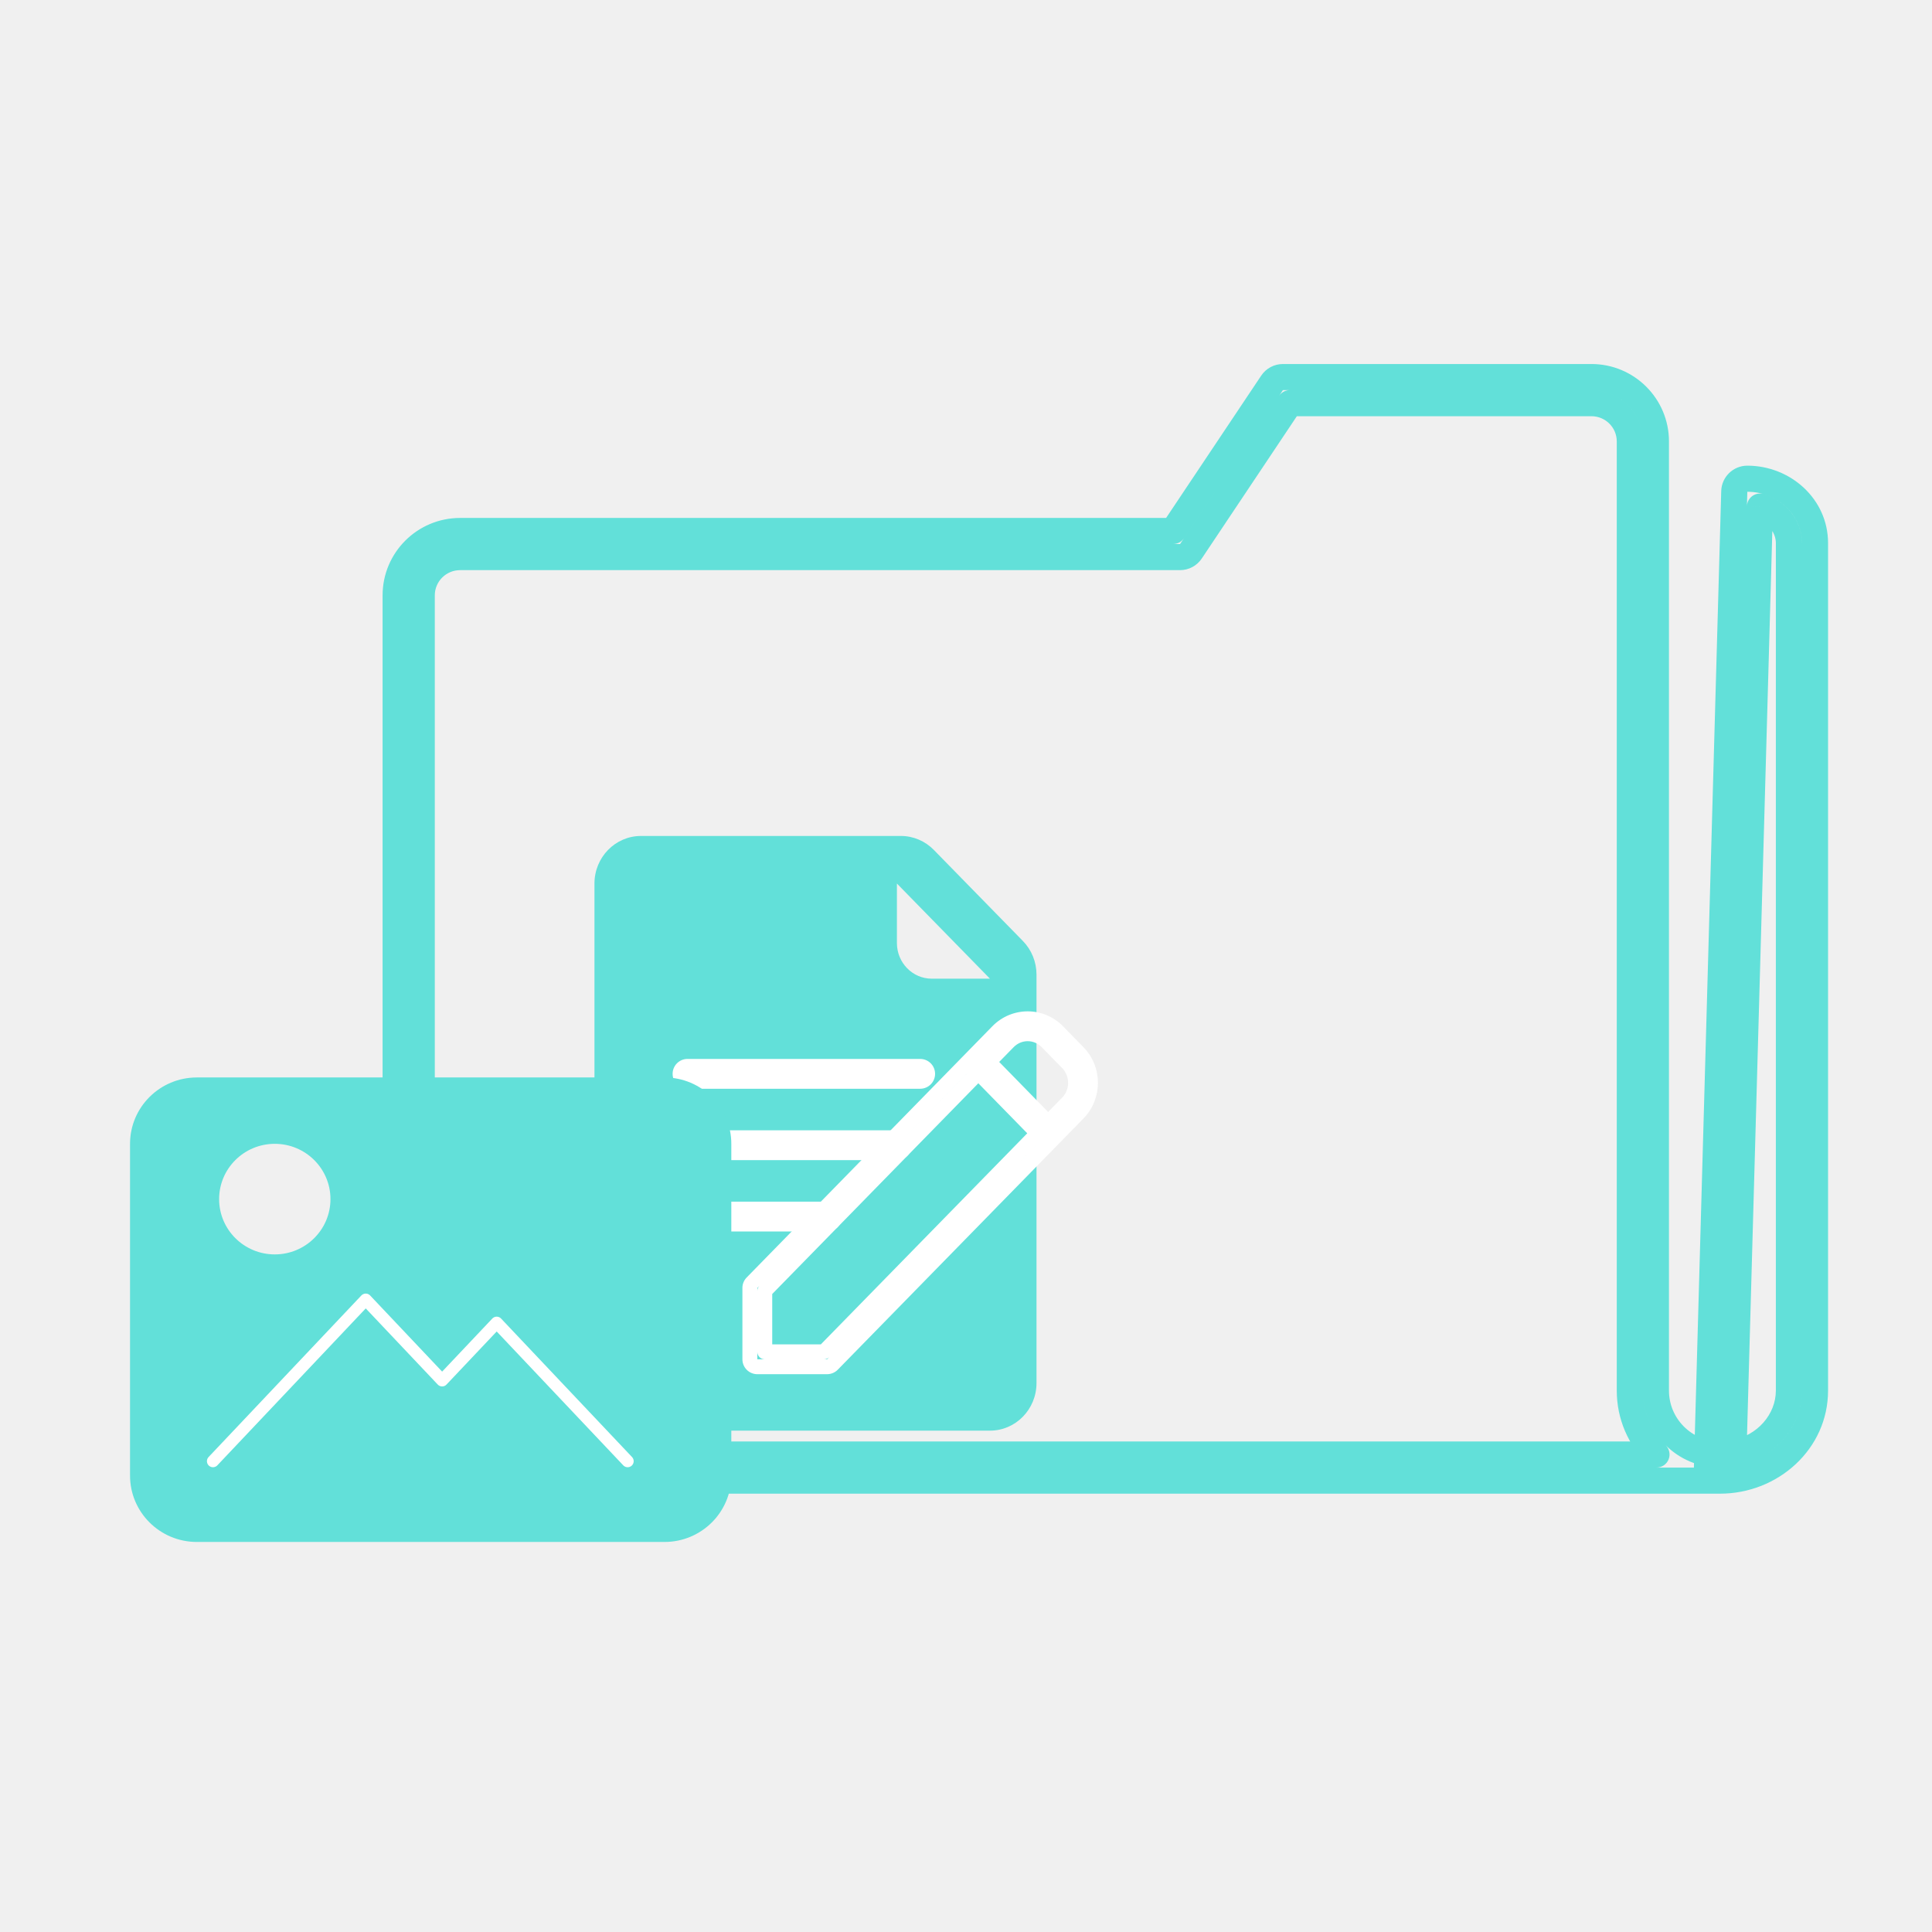
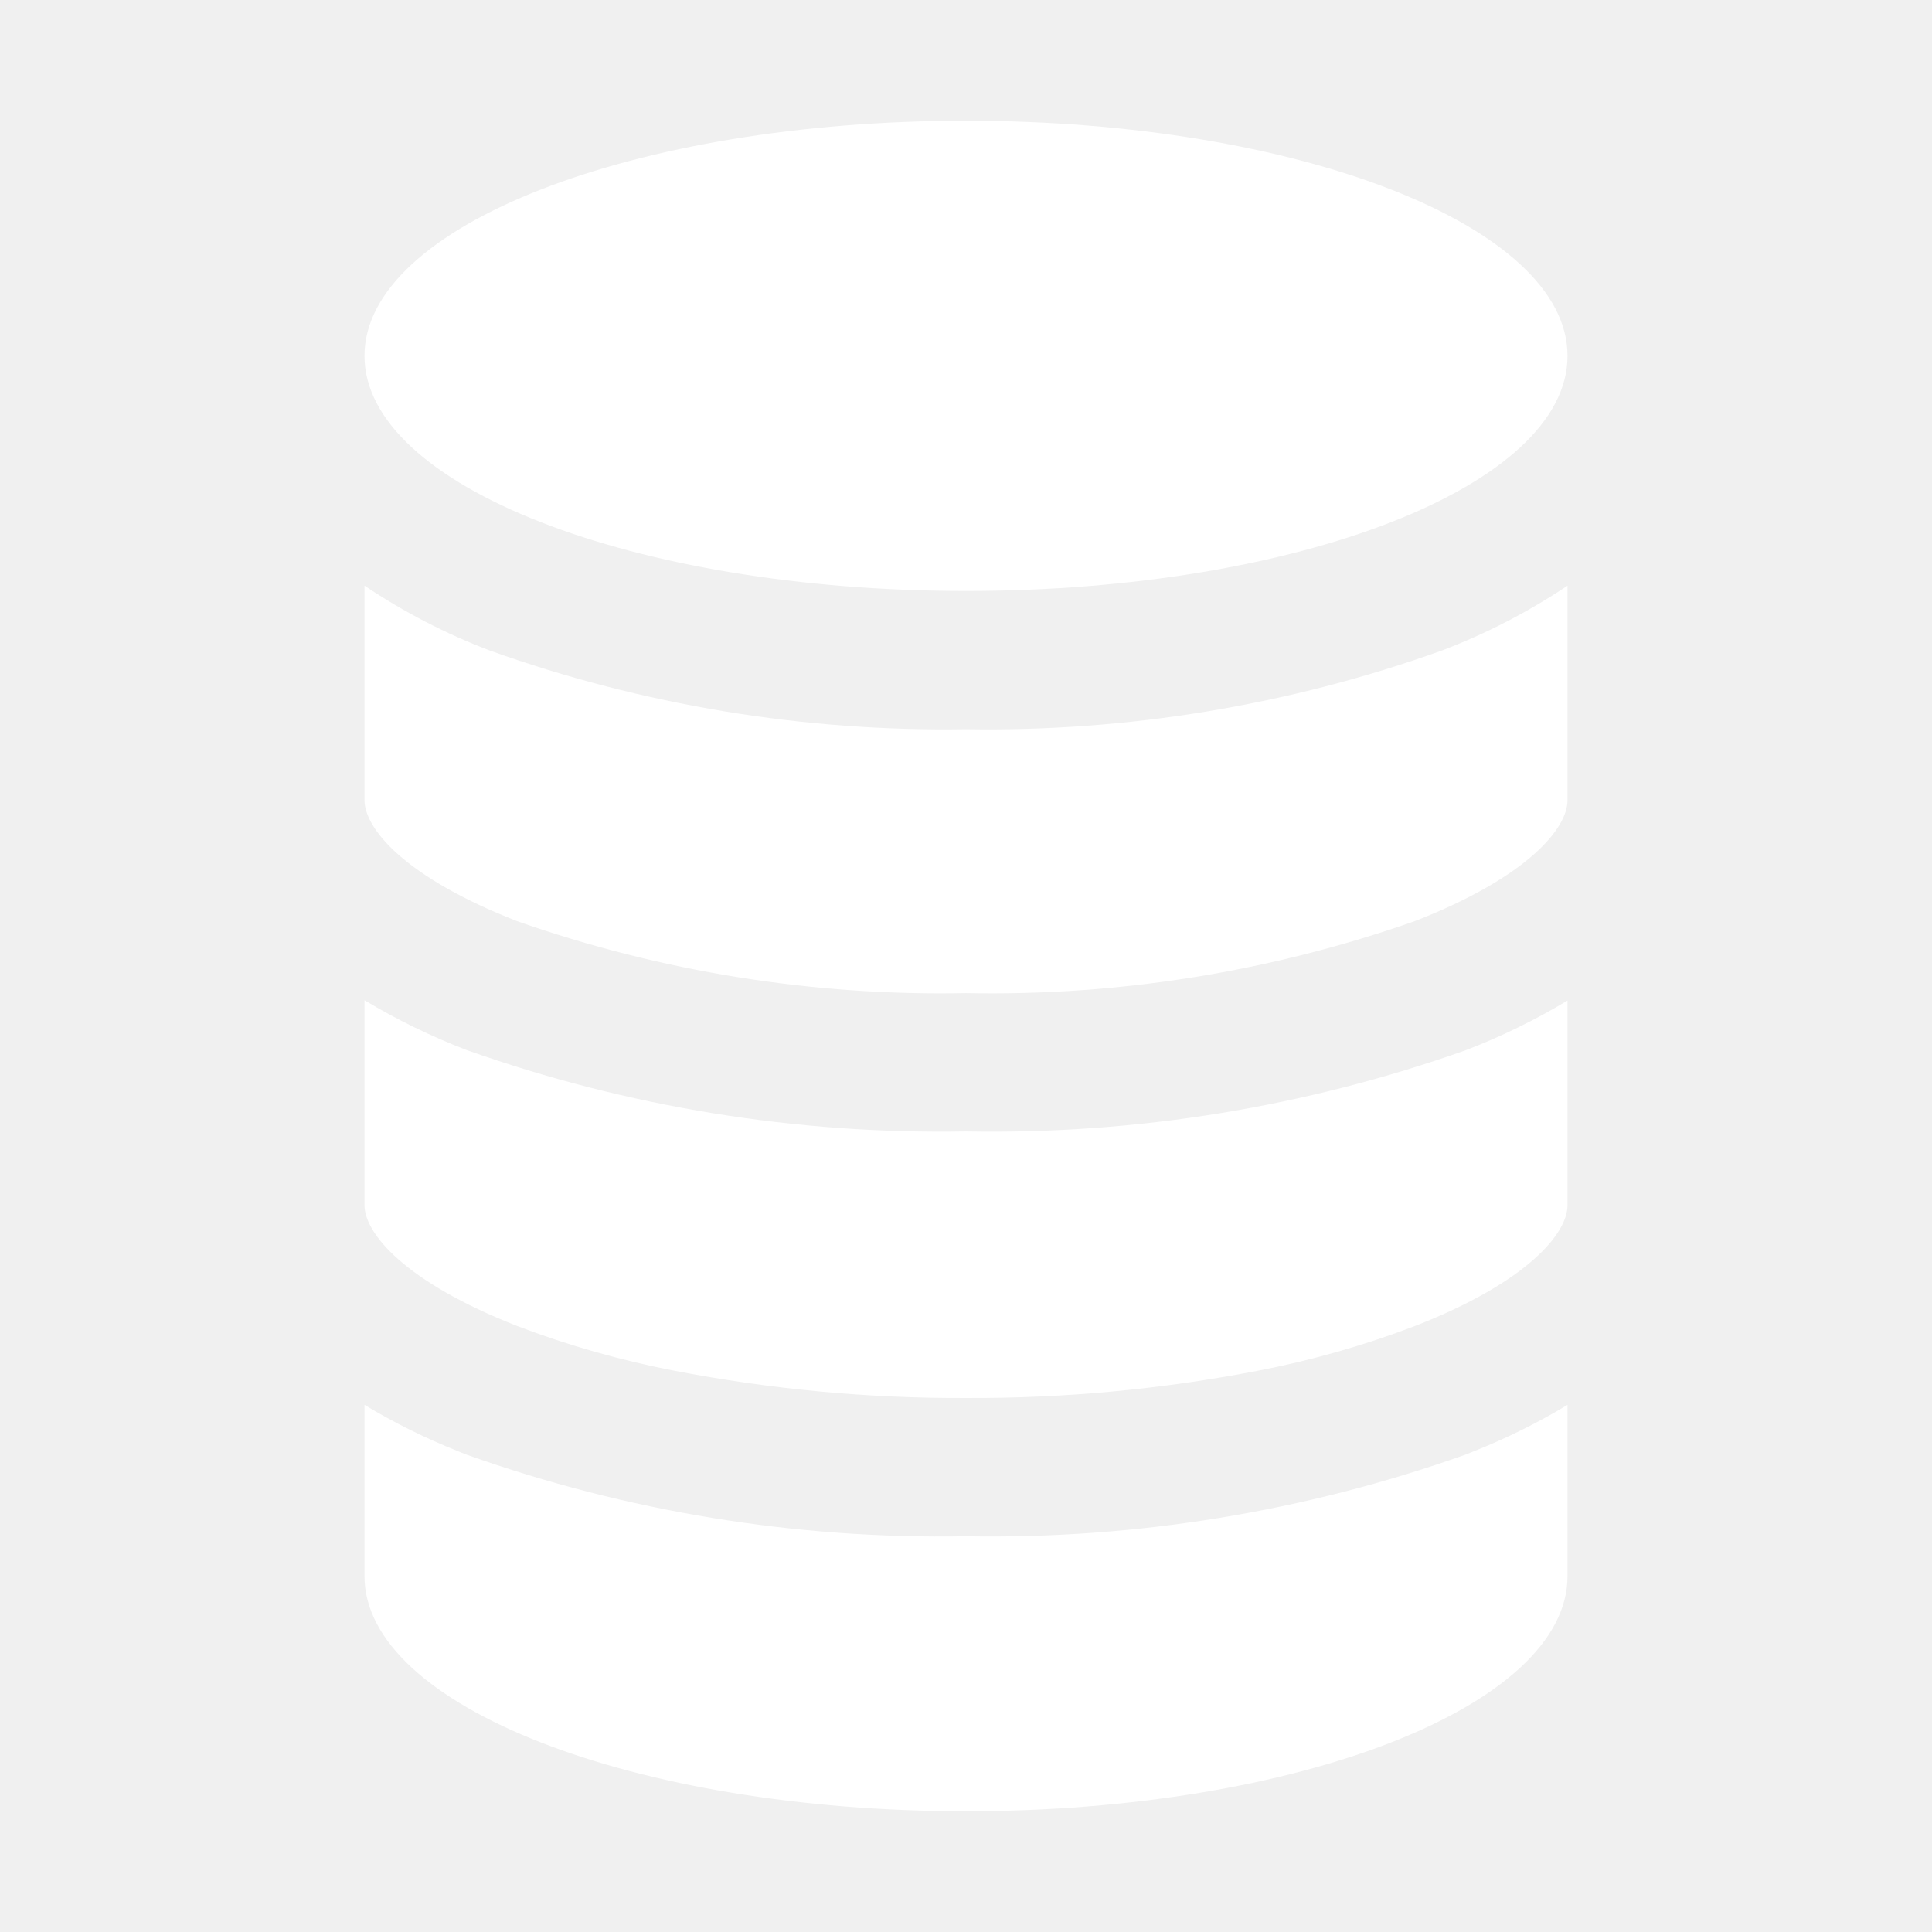
- <svg xmlns="http://www.w3.org/2000/svg" width="104" height="104" viewBox="0 0 104 104" fill="none">
-   <path d="M93.357 26.452L94.059 26.472L93.357 26.452ZM92.085 79.49L91.581 79.979L91.581 79.979L92.085 79.49ZM91.886 78.98L92.588 79L91.886 78.98ZM93.312 78.233L92.61 78.213C92.604 78.425 92.694 78.628 92.855 78.766C93.016 78.904 93.23 78.962 93.439 78.924L93.312 78.233ZM94.739 27.27L94.936 26.596C94.727 26.535 94.502 26.574 94.326 26.702C94.15 26.83 94.043 27.033 94.037 27.251L94.739 27.27ZM68.475 20.61L69.059 21V21L68.475 20.61ZM63.147 28.583V29.286C63.382 29.286 63.601 29.169 63.731 28.974L63.147 28.583ZM89.17 78.298V79C89.454 79 89.711 78.828 89.819 78.565C89.928 78.301 89.866 77.999 89.664 77.798L89.17 78.298ZM69.434 21.702V21C69.2 21 68.981 21.117 68.85 21.312L69.434 21.702ZM64.106 29.676L63.523 29.286V29.286L64.106 29.676ZM94.059 25.067C93.298 25.067 92.676 25.672 92.654 26.432L94.059 26.472V25.067ZM98.405 29.236C98.405 26.851 96.373 25.067 94.059 25.067V26.472C95.685 26.472 97 27.713 97 29.236H98.405ZM98.405 74.853V29.236H97V74.853H98.405ZM92.588 80.405C95.716 80.405 98.405 78.002 98.405 74.853H97C97 77.142 95.027 79 92.588 79V80.405ZM91.581 79.979C91.846 80.251 92.209 80.405 92.588 80.405V79V79L91.581 79.979ZM91.184 78.961C91.173 79.34 91.317 79.707 91.581 79.979L92.588 79V79L91.184 78.961ZM92.654 26.432L91.184 78.961L92.588 79L94.059 26.472L92.654 26.432ZM94.015 78.252L95.441 27.29L94.037 27.251L92.61 78.213L94.015 78.252ZM95.595 74.853C95.595 76.121 94.616 77.281 93.186 77.541L93.439 78.924C95.466 78.553 97 76.867 97 74.853H95.595ZM95.595 29.236V74.853H97V29.236H95.595ZM94.542 27.944C95.196 28.136 95.595 28.687 95.595 29.236H97C97 28.002 96.129 26.945 94.936 26.596L94.542 27.944ZM69.059 19.595C68.59 19.595 68.151 19.829 67.891 20.22L69.059 21V21V19.595ZM85.668 19.595H69.059V21H85.668V19.595ZM89.841 23.762C89.841 21.458 87.969 19.595 85.668 19.595V21C87.196 21 88.436 22.237 88.436 23.762H89.841ZM89.841 74.857V23.762H88.436V74.857H89.841ZM92.588 77.595C91.068 77.595 89.841 76.367 89.841 74.857H88.436C88.436 77.145 90.295 79 92.588 79V77.595ZM93.993 79C93.993 78.224 93.364 77.595 92.588 77.595V79H93.993ZM92.588 80.405C93.364 80.405 93.993 79.776 93.993 79H92.588V80.405ZM28.92 80.405H92.588V79H28.92V80.405ZM20.595 72.095C20.595 76.687 24.325 80.405 28.92 80.405V79C25.098 79 22 75.908 22 72.095H20.595ZM20.595 32.048V72.095H22V32.048H20.595ZM24.768 27.881C22.467 27.881 20.595 29.744 20.595 32.048H22C22 30.523 23.24 29.286 24.768 29.286V27.881ZM63.147 27.881H24.768V29.286H63.147V27.881ZM67.891 20.22L62.563 28.193L63.731 28.974L69.059 21L67.891 20.22ZM87.031 74.857C87.031 76.398 87.661 77.793 88.675 78.797L89.664 77.798C88.905 77.047 88.436 76.008 88.436 74.857H87.031ZM87.031 23.762V74.857H88.436V23.762H87.031ZM85.668 22.405C86.423 22.405 87.031 23.016 87.031 23.762H88.436C88.436 22.238 87.196 21 85.668 21V22.405ZM69.434 22.405H85.668V21H69.434V22.405ZM64.691 30.066L70.018 22.093L68.85 21.312L63.523 29.286L64.691 30.066ZM63.523 30.691C63.992 30.691 64.43 30.456 64.691 30.066L63.523 29.286V29.286V30.691ZM24.768 30.691H63.523V29.286H24.768V30.691ZM23.405 32.048C23.405 31.302 24.013 30.691 24.768 30.691V29.286C23.24 29.286 22 30.523 22 32.048H23.405ZM23.405 72.095V32.048H22V72.095H23.405ZM28.92 77.595C25.871 77.595 23.405 75.129 23.405 72.095H22C22 75.908 25.098 79 28.92 79V77.595ZM89.17 77.595H28.92V79H89.17V77.595Z" fill="#62E0D9" />
-   <path fill-rule="evenodd" clip-rule="evenodd" d="M48.281 47.561V50.762C48.281 51.823 49.121 52.683 50.159 52.683H53.29M55.795 52.683V52.463C55.795 51.784 55.531 51.132 55.061 50.652L50.267 45.75C49.797 45.27 49.16 45 48.495 45H34.505C33.121 45 32 46.147 32 47.561V74.451C32 75.865 33.121 77.012 34.505 77.012H53.29C54.673 77.012 55.795 75.865 55.795 74.451V65.488" fill="#62E0D9" />
-   <path d="M52.951 56.884L52.664 57.164L52.664 57.164L52.951 56.884ZM56.708 60.725L56.421 61.006L56.421 61.006L56.708 60.725ZM56.708 61.287L56.421 61.006L56.421 61.006L56.708 61.287ZM44.81 73.451L45.097 73.732L45.097 73.732L44.81 73.451ZM40.48 69.048L40.193 68.768L40.193 68.768L40.48 69.048ZM52.377 56.884L52.664 57.164L52.664 57.164L52.377 56.884ZM41.168 72.769H40.767C40.767 72.991 40.946 73.171 41.168 73.171V72.769ZM41.168 69.493L40.881 69.212C40.808 69.287 40.767 69.388 40.767 69.493H41.168ZM44.355 72.769V73.171C44.463 73.171 44.566 73.127 44.642 73.05L44.355 72.769ZM55.859 61.006L56.146 61.287C56.299 61.131 56.299 60.881 56.146 60.725L55.859 61.006ZM52.664 57.739L52.951 57.458C52.875 57.381 52.772 57.337 52.664 57.337C52.556 57.337 52.452 57.381 52.377 57.458L52.664 57.739ZM56.936 55.526L57.223 55.245V55.245L56.936 55.526ZM53.705 55.526L53.992 55.806L53.705 55.526ZM58.036 56.651L57.749 56.931L58.036 56.651ZM58.036 59.929L57.749 59.648L58.036 59.929ZM56.708 61.287L56.421 61.006V61.006L56.708 61.287ZM56.134 61.287L56.421 61.006L56.421 61.006L56.134 61.287ZM52.377 57.445L52.664 57.164V57.164L52.377 57.445ZM52.377 56.884L52.09 56.603V56.603L52.377 56.884ZM54.279 56.087L54.566 56.368L54.279 56.087ZM56.362 56.087L56.075 56.368V56.368L56.362 56.087ZM53.225 57.164L52.938 56.884C52.786 57.04 52.786 57.289 52.938 57.445L53.225 57.164ZM56.421 60.432L56.134 60.712C56.209 60.79 56.313 60.833 56.421 60.833C56.529 60.833 56.632 60.79 56.708 60.712L56.421 60.432ZM57.462 59.367L57.749 59.648L57.462 59.367ZM57.462 57.212L57.749 56.931V56.931L57.462 57.212ZM53.238 56.603C53.087 56.449 52.88 56.362 52.664 56.362V57.164L52.664 57.164L53.238 56.603ZM56.995 60.445L53.238 56.603L52.664 57.164L56.421 61.006L56.995 60.445ZM56.995 61.567C57.3 61.255 57.3 60.757 56.995 60.445L56.421 61.006V61.006L56.995 61.567ZM45.097 73.732L56.995 61.567L56.421 61.006L44.523 73.171L45.097 73.732ZM44.523 73.973C44.739 73.973 44.946 73.886 45.097 73.732L44.523 73.171H44.523V73.973ZM40.767 73.973H44.523V73.171H40.767V73.973ZM39.964 73.171C39.964 73.614 40.323 73.973 40.767 73.973V73.171H39.964ZM39.964 69.329V73.171H40.767V69.329H39.964ZM40.193 68.768C40.046 68.918 39.964 69.119 39.964 69.329H40.767H40.767L40.193 68.768ZM52.09 56.603L40.193 68.768L40.767 69.329L52.664 57.164L52.09 56.603ZM52.664 56.362C52.448 56.362 52.241 56.449 52.09 56.603L52.664 57.164L52.664 57.164V56.362ZM41.569 72.769V69.493H40.767V72.769H41.569ZM44.355 72.368H41.168V73.171H44.355V72.368ZM55.572 60.725L44.068 72.488L44.642 73.05L56.146 61.287L55.572 60.725ZM52.377 58.019L55.572 61.287L56.146 60.725L52.951 57.458L52.377 58.019ZM41.455 69.773L52.951 58.019L52.377 57.458L40.881 69.212L41.455 69.773ZM57.223 55.245C56.174 54.173 54.467 54.173 53.418 55.245L53.992 55.806C54.726 55.056 55.915 55.056 56.649 55.806L57.223 55.245ZM58.323 56.37L57.223 55.245L56.649 55.806L57.749 56.931L58.323 56.37ZM58.323 60.209C59.362 59.147 59.362 57.432 58.323 56.37L57.749 56.931C58.483 57.682 58.483 58.898 57.749 59.648L58.323 60.209ZM56.995 61.567L58.323 60.209L57.749 59.648L56.421 61.006L56.995 61.567ZM56.421 61.809C56.637 61.809 56.844 61.722 56.995 61.567L56.421 61.006L56.421 61.006V61.809ZM55.847 61.567C55.998 61.722 56.205 61.809 56.421 61.809V61.006V61.006L55.847 61.567ZM52.09 57.726L55.847 61.567L56.421 61.006L52.664 57.164L52.09 57.726ZM52.09 56.603C51.785 56.915 51.785 57.414 52.09 57.726L52.664 57.164V57.164L52.09 56.603ZM53.418 55.245L52.09 56.603L52.664 57.164L53.992 55.806L53.418 55.245ZM54.566 56.368C54.985 55.94 55.656 55.94 56.075 56.368L56.649 55.806C55.915 55.056 54.726 55.056 53.992 55.806L54.566 56.368ZM53.512 57.445L54.566 56.368L53.992 55.806L52.938 56.884L53.512 57.445ZM56.708 60.151L53.512 56.884L52.938 57.445L56.134 60.712L56.708 60.151ZM57.175 59.087L56.134 60.151L56.708 60.712L57.749 59.648L57.175 59.087ZM57.175 57.493C57.604 57.931 57.604 58.648 57.175 59.087L57.749 59.648C58.483 58.898 58.483 57.682 57.749 56.931L57.175 57.493ZM56.075 56.368L57.175 57.493L57.749 56.931L56.649 55.806L56.075 56.368Z" fill="white" />
-   <path d="M37.009 57.002C36.566 57.002 36.207 57.361 36.207 57.805H37.009V57.002ZM49.533 57.002H37.009V57.805H49.533V57.002ZM50.336 57.805C50.336 57.361 49.976 57.002 49.533 57.002V57.805H50.336ZM49.533 58.608C49.976 58.608 50.336 58.248 50.336 57.805H49.533V58.608ZM37.009 58.608H49.533V57.805H37.009V58.608ZM36.207 57.805C36.207 58.248 36.566 58.608 37.009 58.608V57.805H36.207ZM37.009 60.843C36.566 60.843 36.207 61.203 36.207 61.646H37.009V60.843ZM48.281 60.843H37.009V61.646H48.281V60.843ZM49.083 61.646C49.083 61.203 48.724 60.843 48.281 60.843V61.646H49.083ZM48.281 62.449C48.724 62.449 49.083 62.09 49.083 61.646H48.281V62.449ZM37.009 62.449H48.281V61.646H37.009V62.449ZM36.207 61.646C36.207 62.09 36.566 62.449 37.009 62.449V61.646H36.207ZM37.009 64.685C36.566 64.685 36.207 65.044 36.207 65.488H37.009V64.685ZM44.523 64.685H37.009V65.488H44.523V64.685ZM45.326 65.488C45.326 65.044 44.967 64.685 44.523 64.685V65.488H45.326ZM44.523 66.29C44.967 66.29 45.326 65.931 45.326 65.488H44.523V66.29ZM37.009 66.29H44.523V65.488H37.009V66.29ZM36.207 65.488C36.207 65.931 36.566 66.29 37.009 66.29V65.488H36.207Z" fill="white" />
-   <path fill-rule="evenodd" clip-rule="evenodd" d="M39.367 79.432C39.367 81.404 37.756 83.004 35.77 83.004H10.596C8.611 83.004 7 81.404 7 79.432V61.572C7 59.6 8.611 58 10.596 58H35.77C37.756 58 39.367 59.6 39.367 61.572V79.432ZM17.789 64.549C17.789 66.192 16.447 67.525 14.792 67.525C13.137 67.525 11.795 66.192 11.795 64.549C11.795 62.905 13.137 61.572 14.792 61.572C16.447 61.572 17.789 62.905 17.789 64.549Z" fill="#62E0D9" />
-   <path d="M33.786 78.656L26.737 71.201L23.8 74.307L19.688 69.959L11.464 78.656" stroke="white" stroke-width="0.65" stroke-linecap="round" stroke-linejoin="round" />
+ <svg xmlns="http://www.w3.org/2000/svg" width="120" height="120" viewBox="0 0 120 120" fill="none">
+   <path d="M32.107 57.21C41.062 60.358 50.51 61.873 60 61.684C69.49 61.872 78.938 60.355 87.892 57.206C94.882 54.48 97.361 51.45 97.361 49.706V36.375C94.917 38.012 92.296 39.365 89.546 40.41C80.072 43.803 70.062 45.457 60 45.292C49.938 45.454 39.93 43.802 30.454 40.417C27.703 39.373 25.081 38.016 22.639 36.375V49.688C22.639 51.465 25.125 54.48 32.107 57.21Z" fill="white" />
+   <path d="M32.107 82.354C35.271 83.56 38.533 84.49 41.857 85.132C47.835 86.289 53.911 86.858 60 86.831C66.088 86.859 72.165 86.291 78.142 85.136C81.467 84.494 84.729 83.564 87.892 82.358C94.882 79.631 97.361 76.601 97.361 74.858V62.145C95.341 63.361 93.218 64.396 91.016 65.239C81.063 68.763 70.557 70.469 60 70.275C49.442 70.463 38.936 68.75 28.984 65.22C26.783 64.375 24.66 63.34 22.639 62.126V74.85C22.639 76.597 25.125 79.616 32.107 82.354Z" fill="white" />
+   <path d="M60 112.5C80.625 112.5 97.361 105.96 97.361 97.897V87.259C95.523 88.367 93.598 89.322 91.605 90.116L91.016 90.353C81.065 93.887 70.559 95.603 60 95.419C49.441 95.609 38.934 93.892 28.984 90.353C28.781 90.278 28.586 90.191 28.395 90.116C26.401 89.322 24.476 88.367 22.639 87.259V97.897C22.639 105.96 39.375 112.5 60 112.5Z" fill="white" />
+   <path d="M60 36.705C80.634 36.705 97.361 30.167 97.361 22.102C97.361 14.038 80.634 7.5 60 7.5C39.366 7.5 22.639 14.038 22.639 22.102C22.639 30.167 39.366 36.705 60 36.705Z" fill="white" />
</svg>
